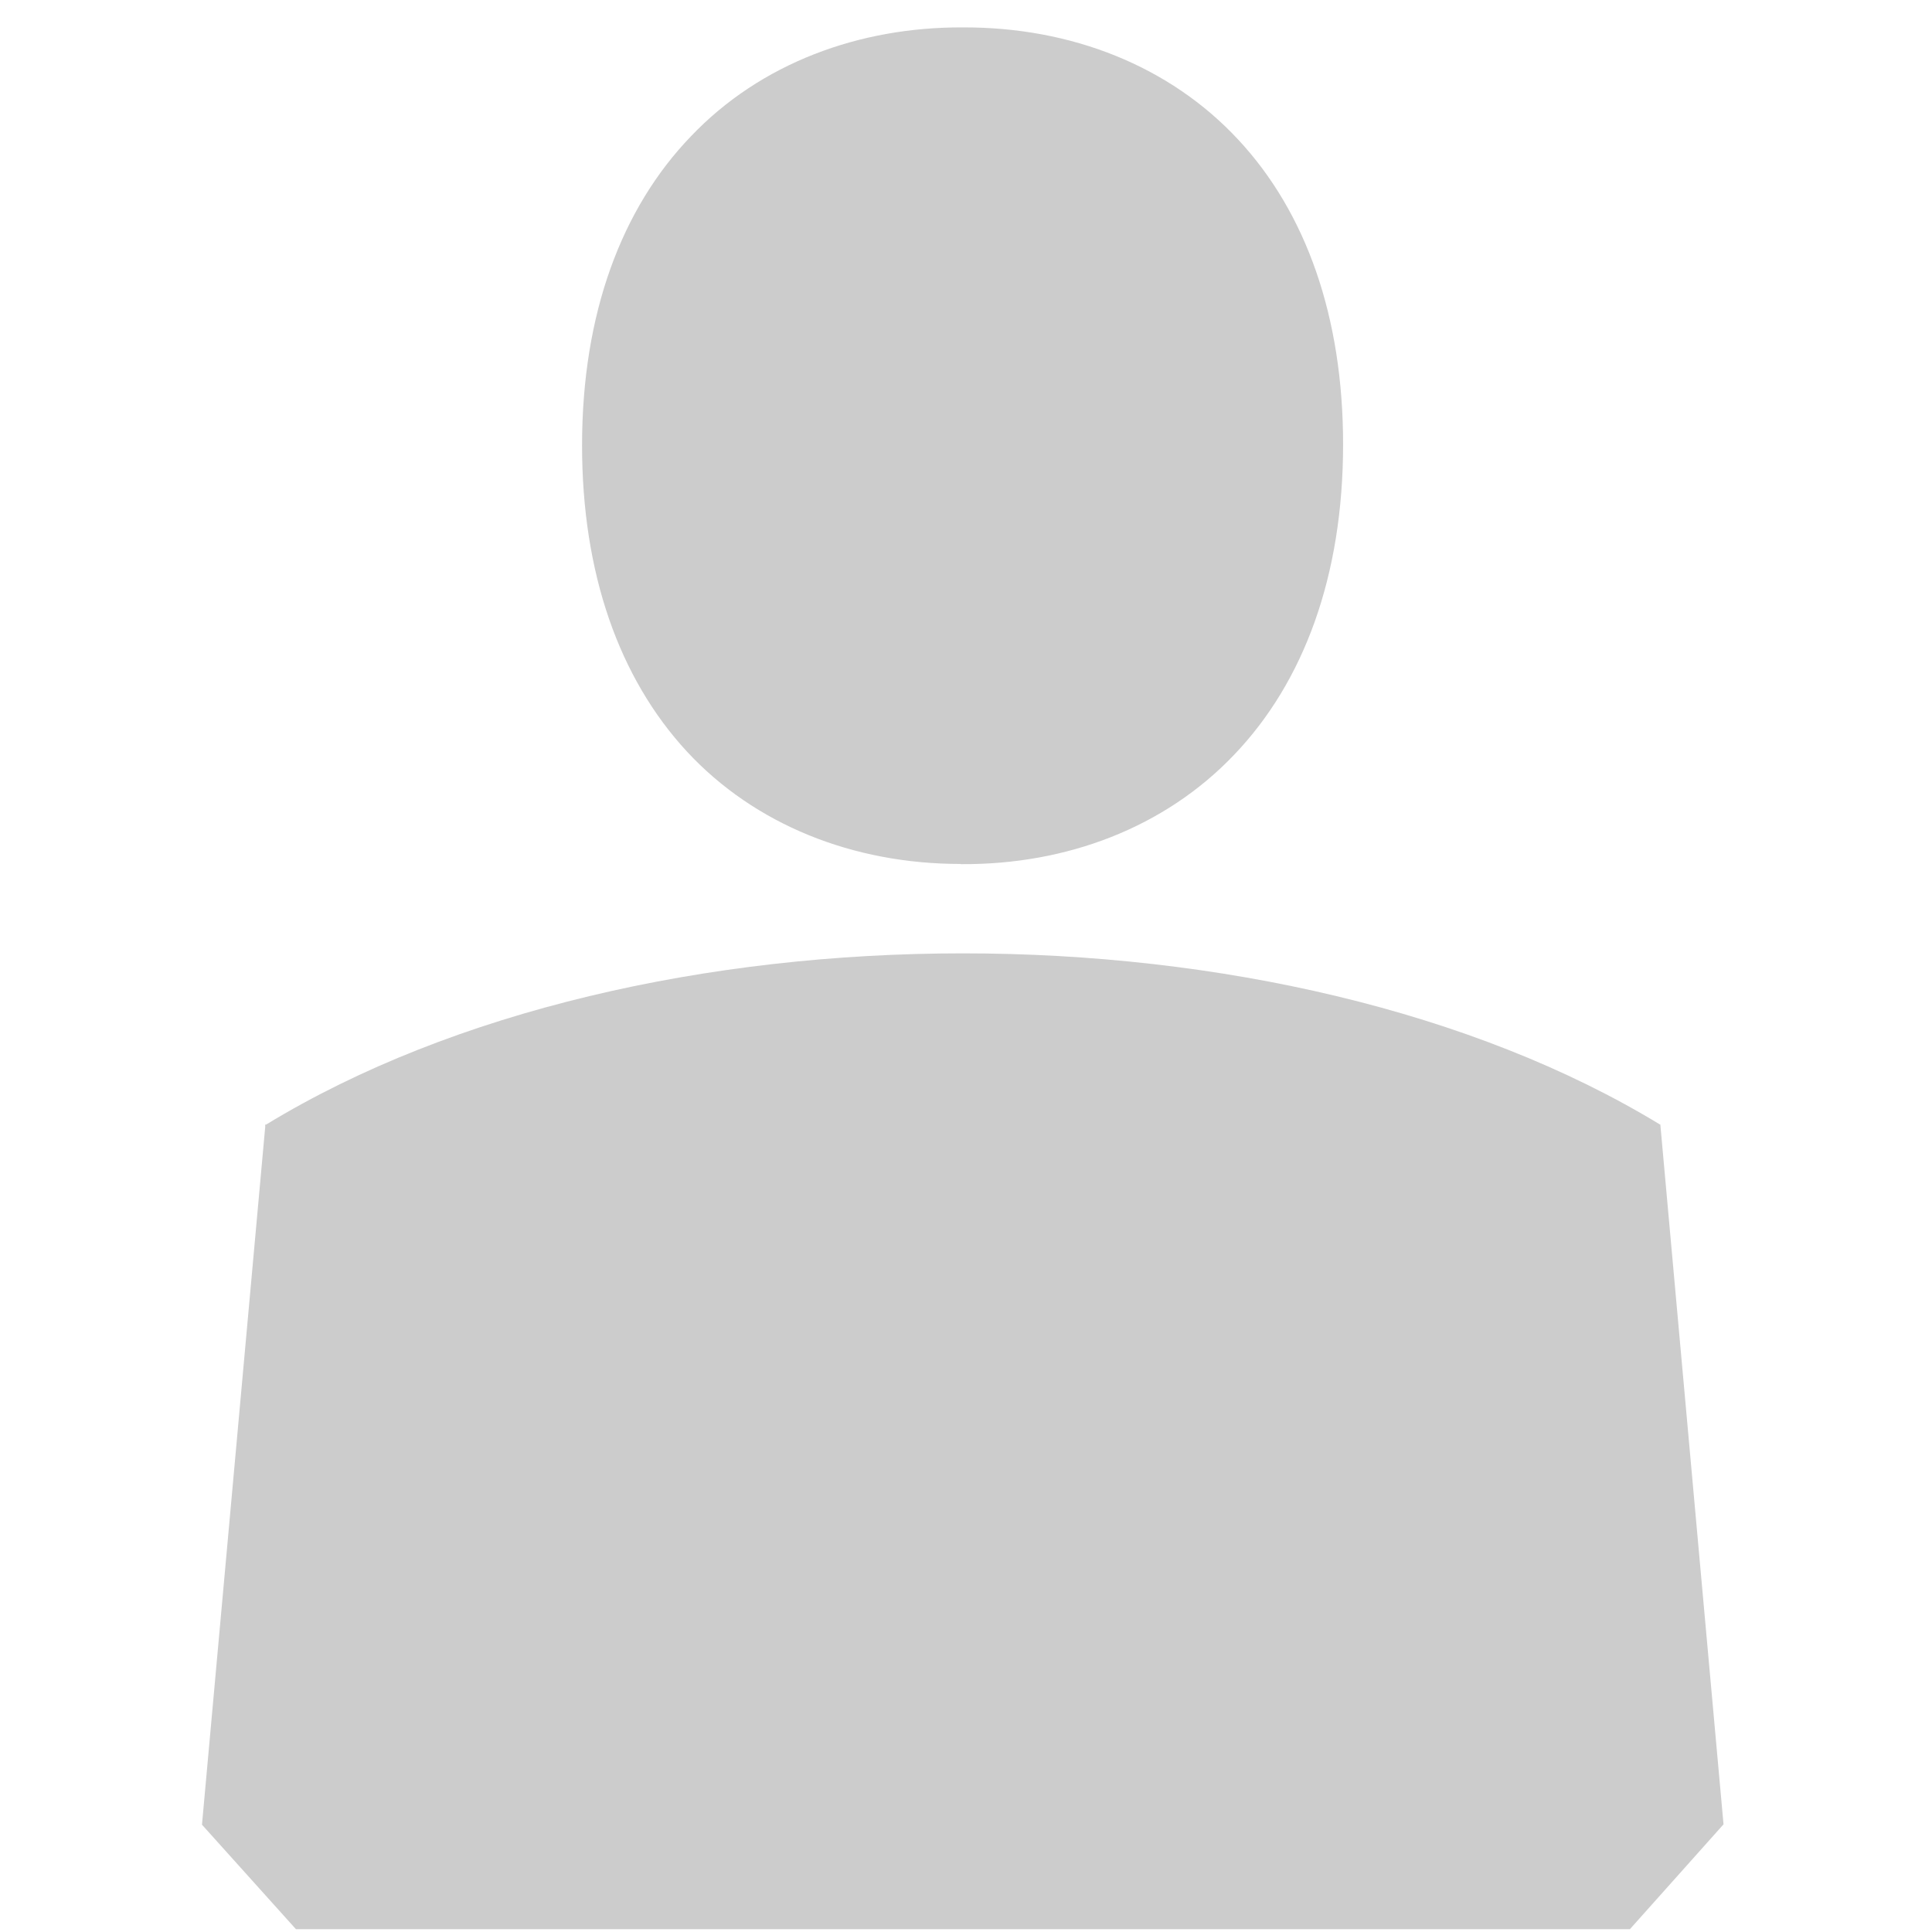
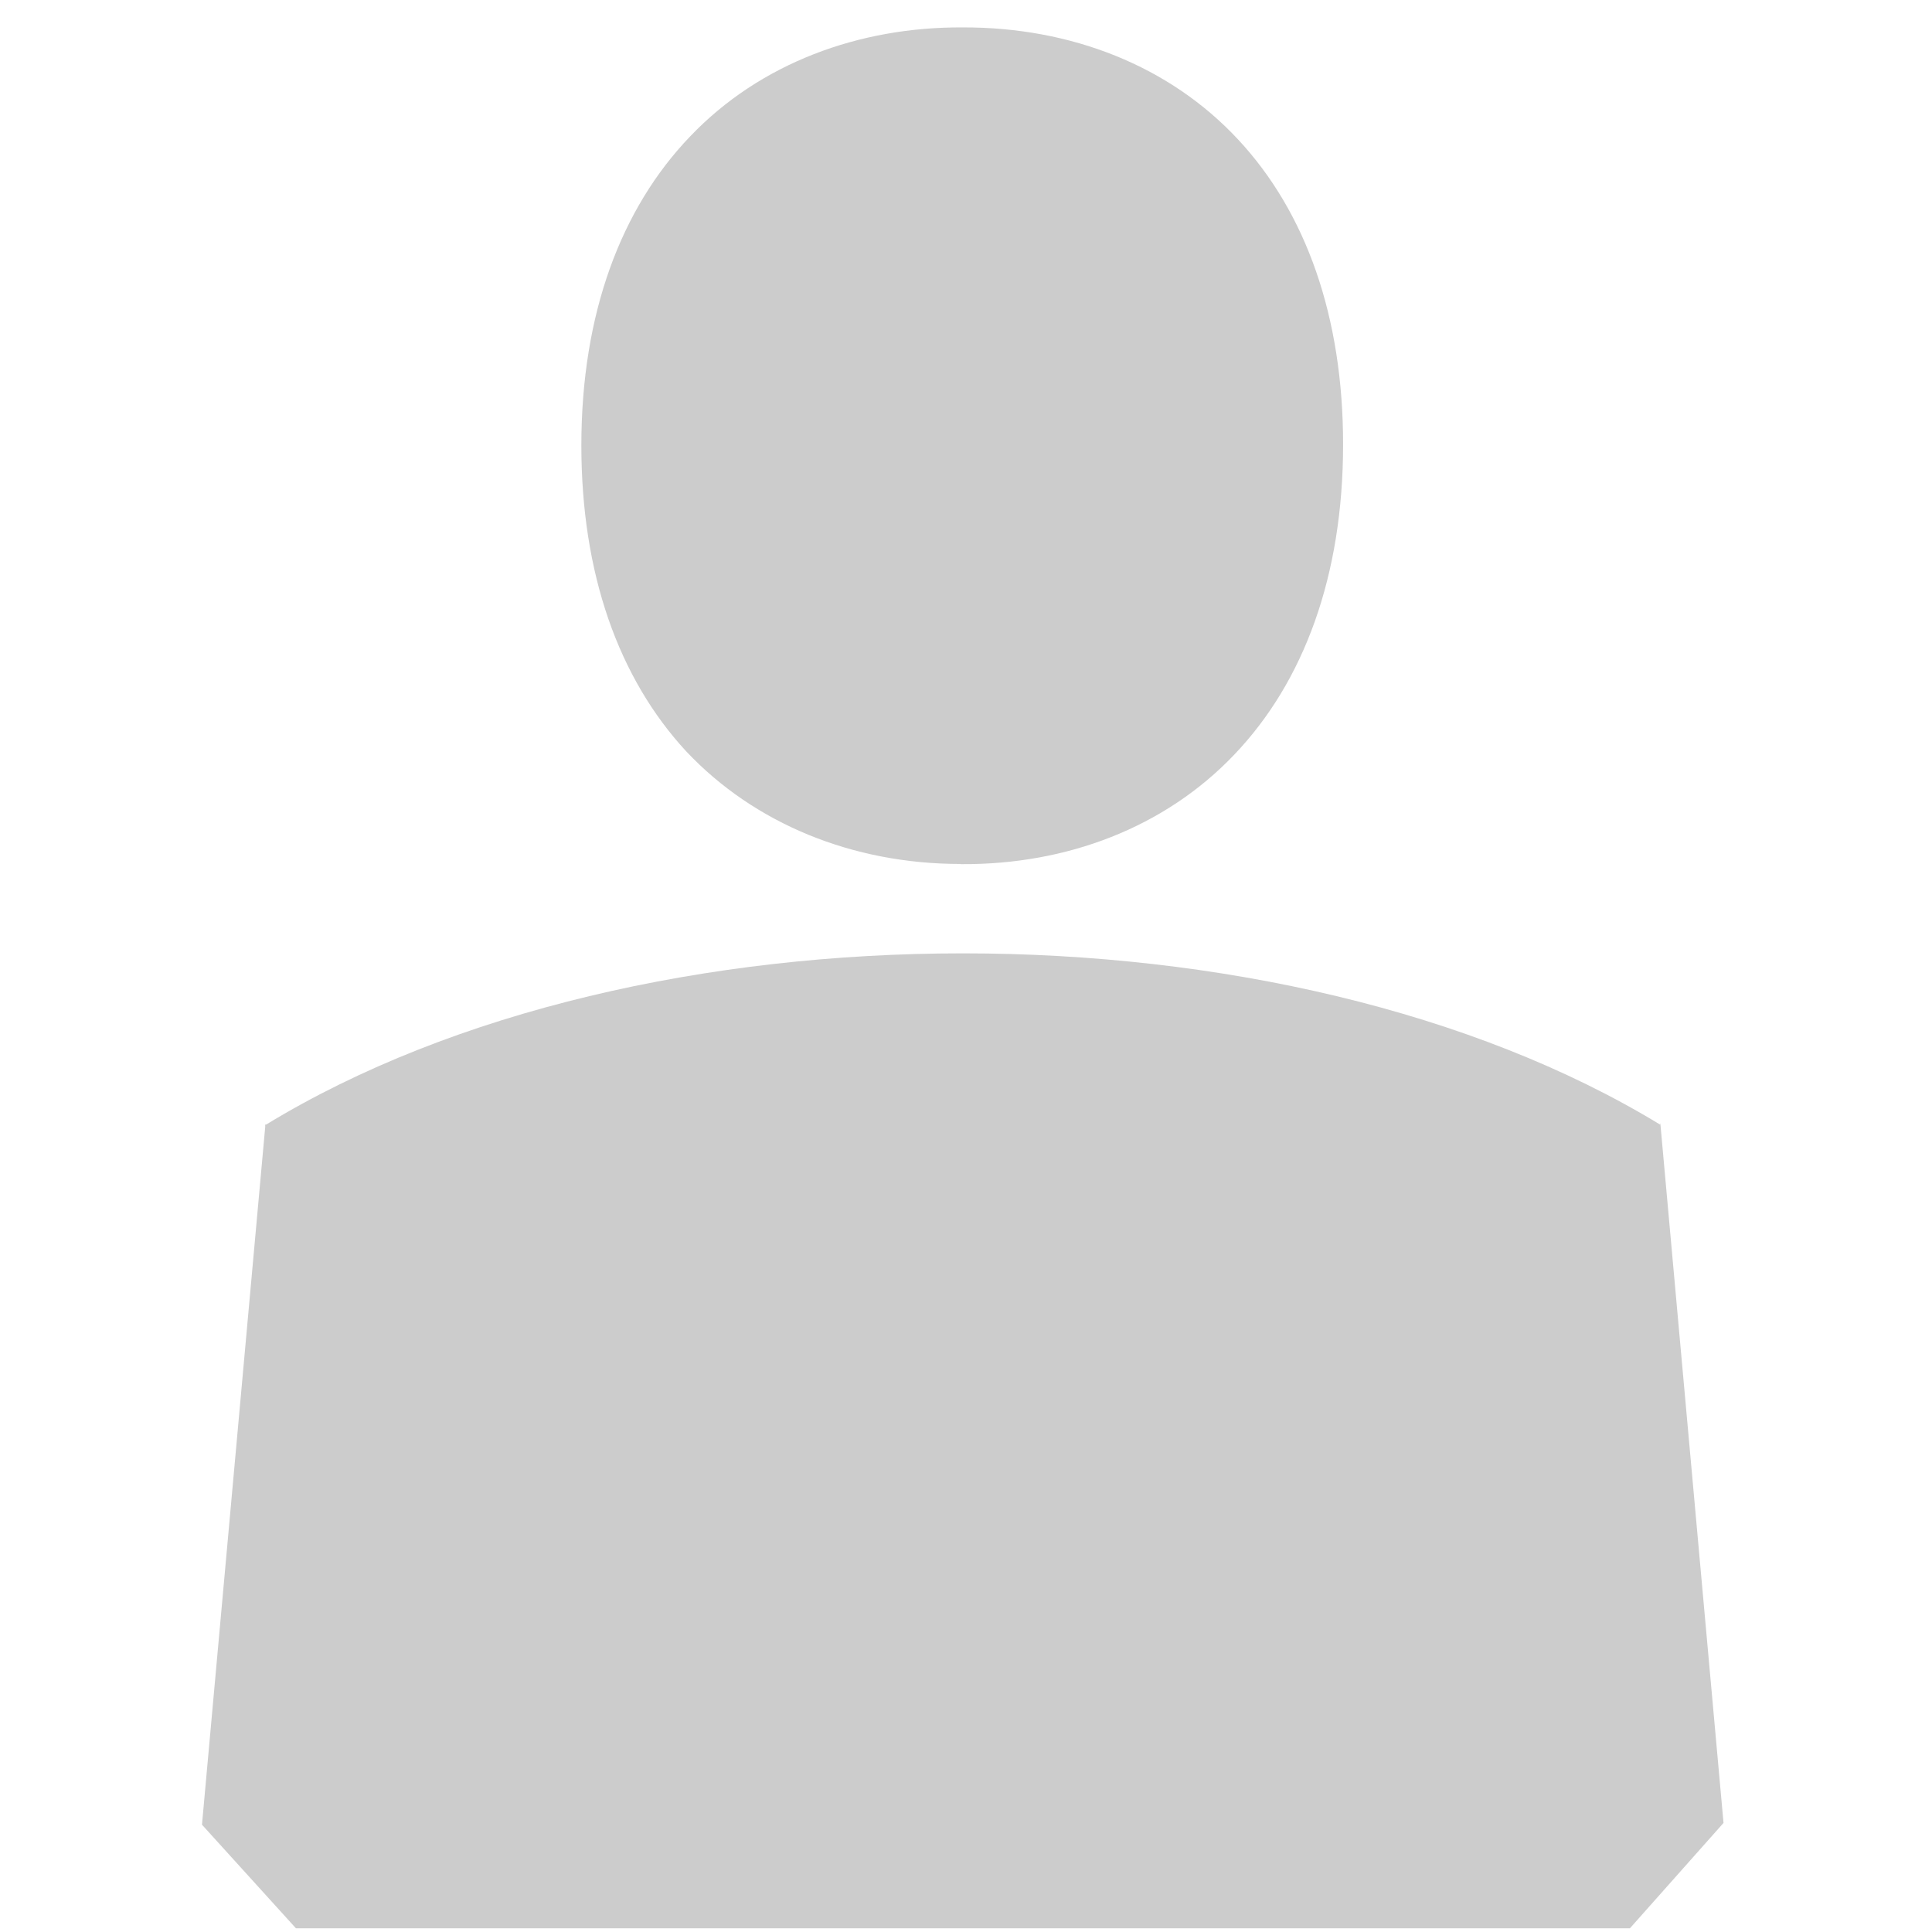
<svg xmlns="http://www.w3.org/2000/svg" width="11" height="11">
-   <path d="M5.47 4.92h.007c.595.003 1.154-.207 1.55-.623.396-.414.62-1.017.62-1.767 0-.725-.21-1.32-.598-1.736C6.66.376 6.1.154 5.483.156 4.892.153 4.33.36 3.934.776c-.395.41-.62 1.01-.62 1.76 0 .727.21 1.324.597 1.743.386.416.944.64 1.558.64zm3.982 1.483c-2.136-1.3-5.804-1.3-7.937 0H1.51v.013l-.36 3.973.535.595H9.28l.533-.597-.36-3.987z" fill="#ccc" />
+   <path d="M5.47 4.92h.007c.595.003 1.154-.207 1.55-.623.396-.414.62-1.017.62-1.767 0-.725-.21-1.32-.598-1.736C6.66.376 6.1.154 5.48.156 4.89.153 4.327.36 3.93.776c-.394.41-.62 1.01-.62 1.76 0 .727.21 1.324.598 1.743.387.41.945.64 1.56.64zm3.982 1.483c-2.136-1.3-5.804-1.3-7.937 0H1.51v.013l-.36 3.973.535.59H9.28l.533-.6-.36-3.986z" fill="#ccc" />
</svg>
